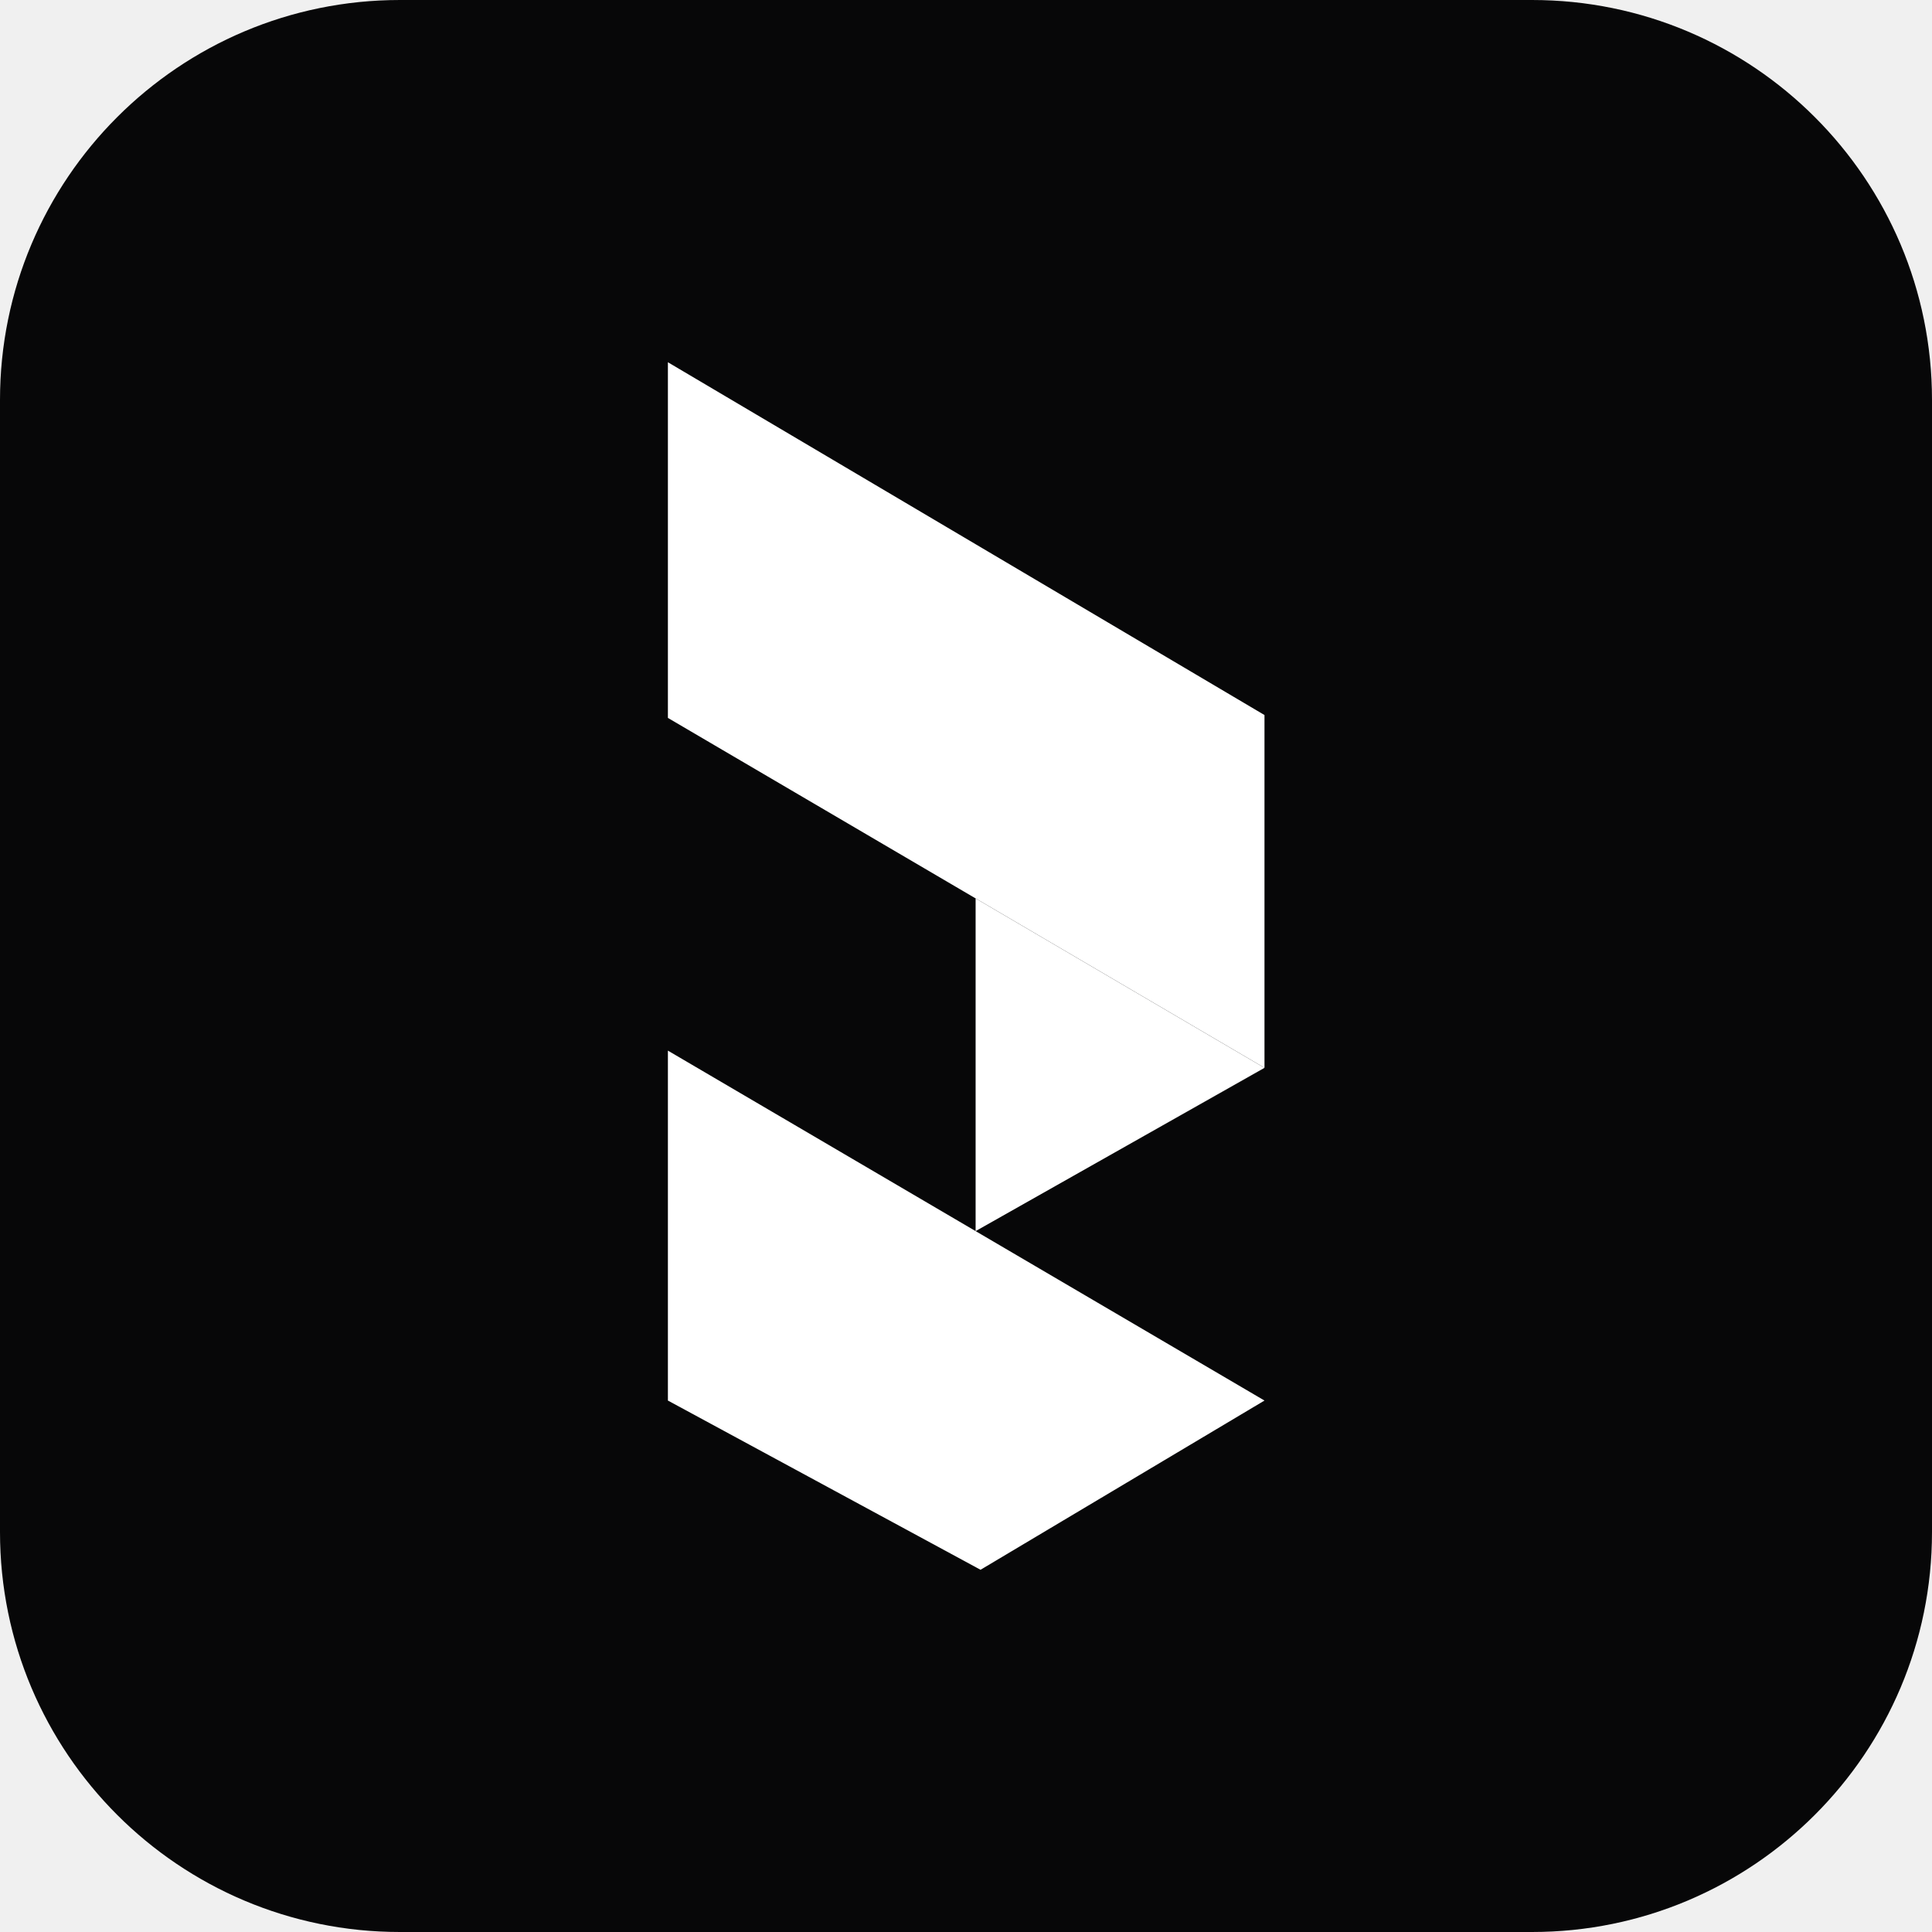
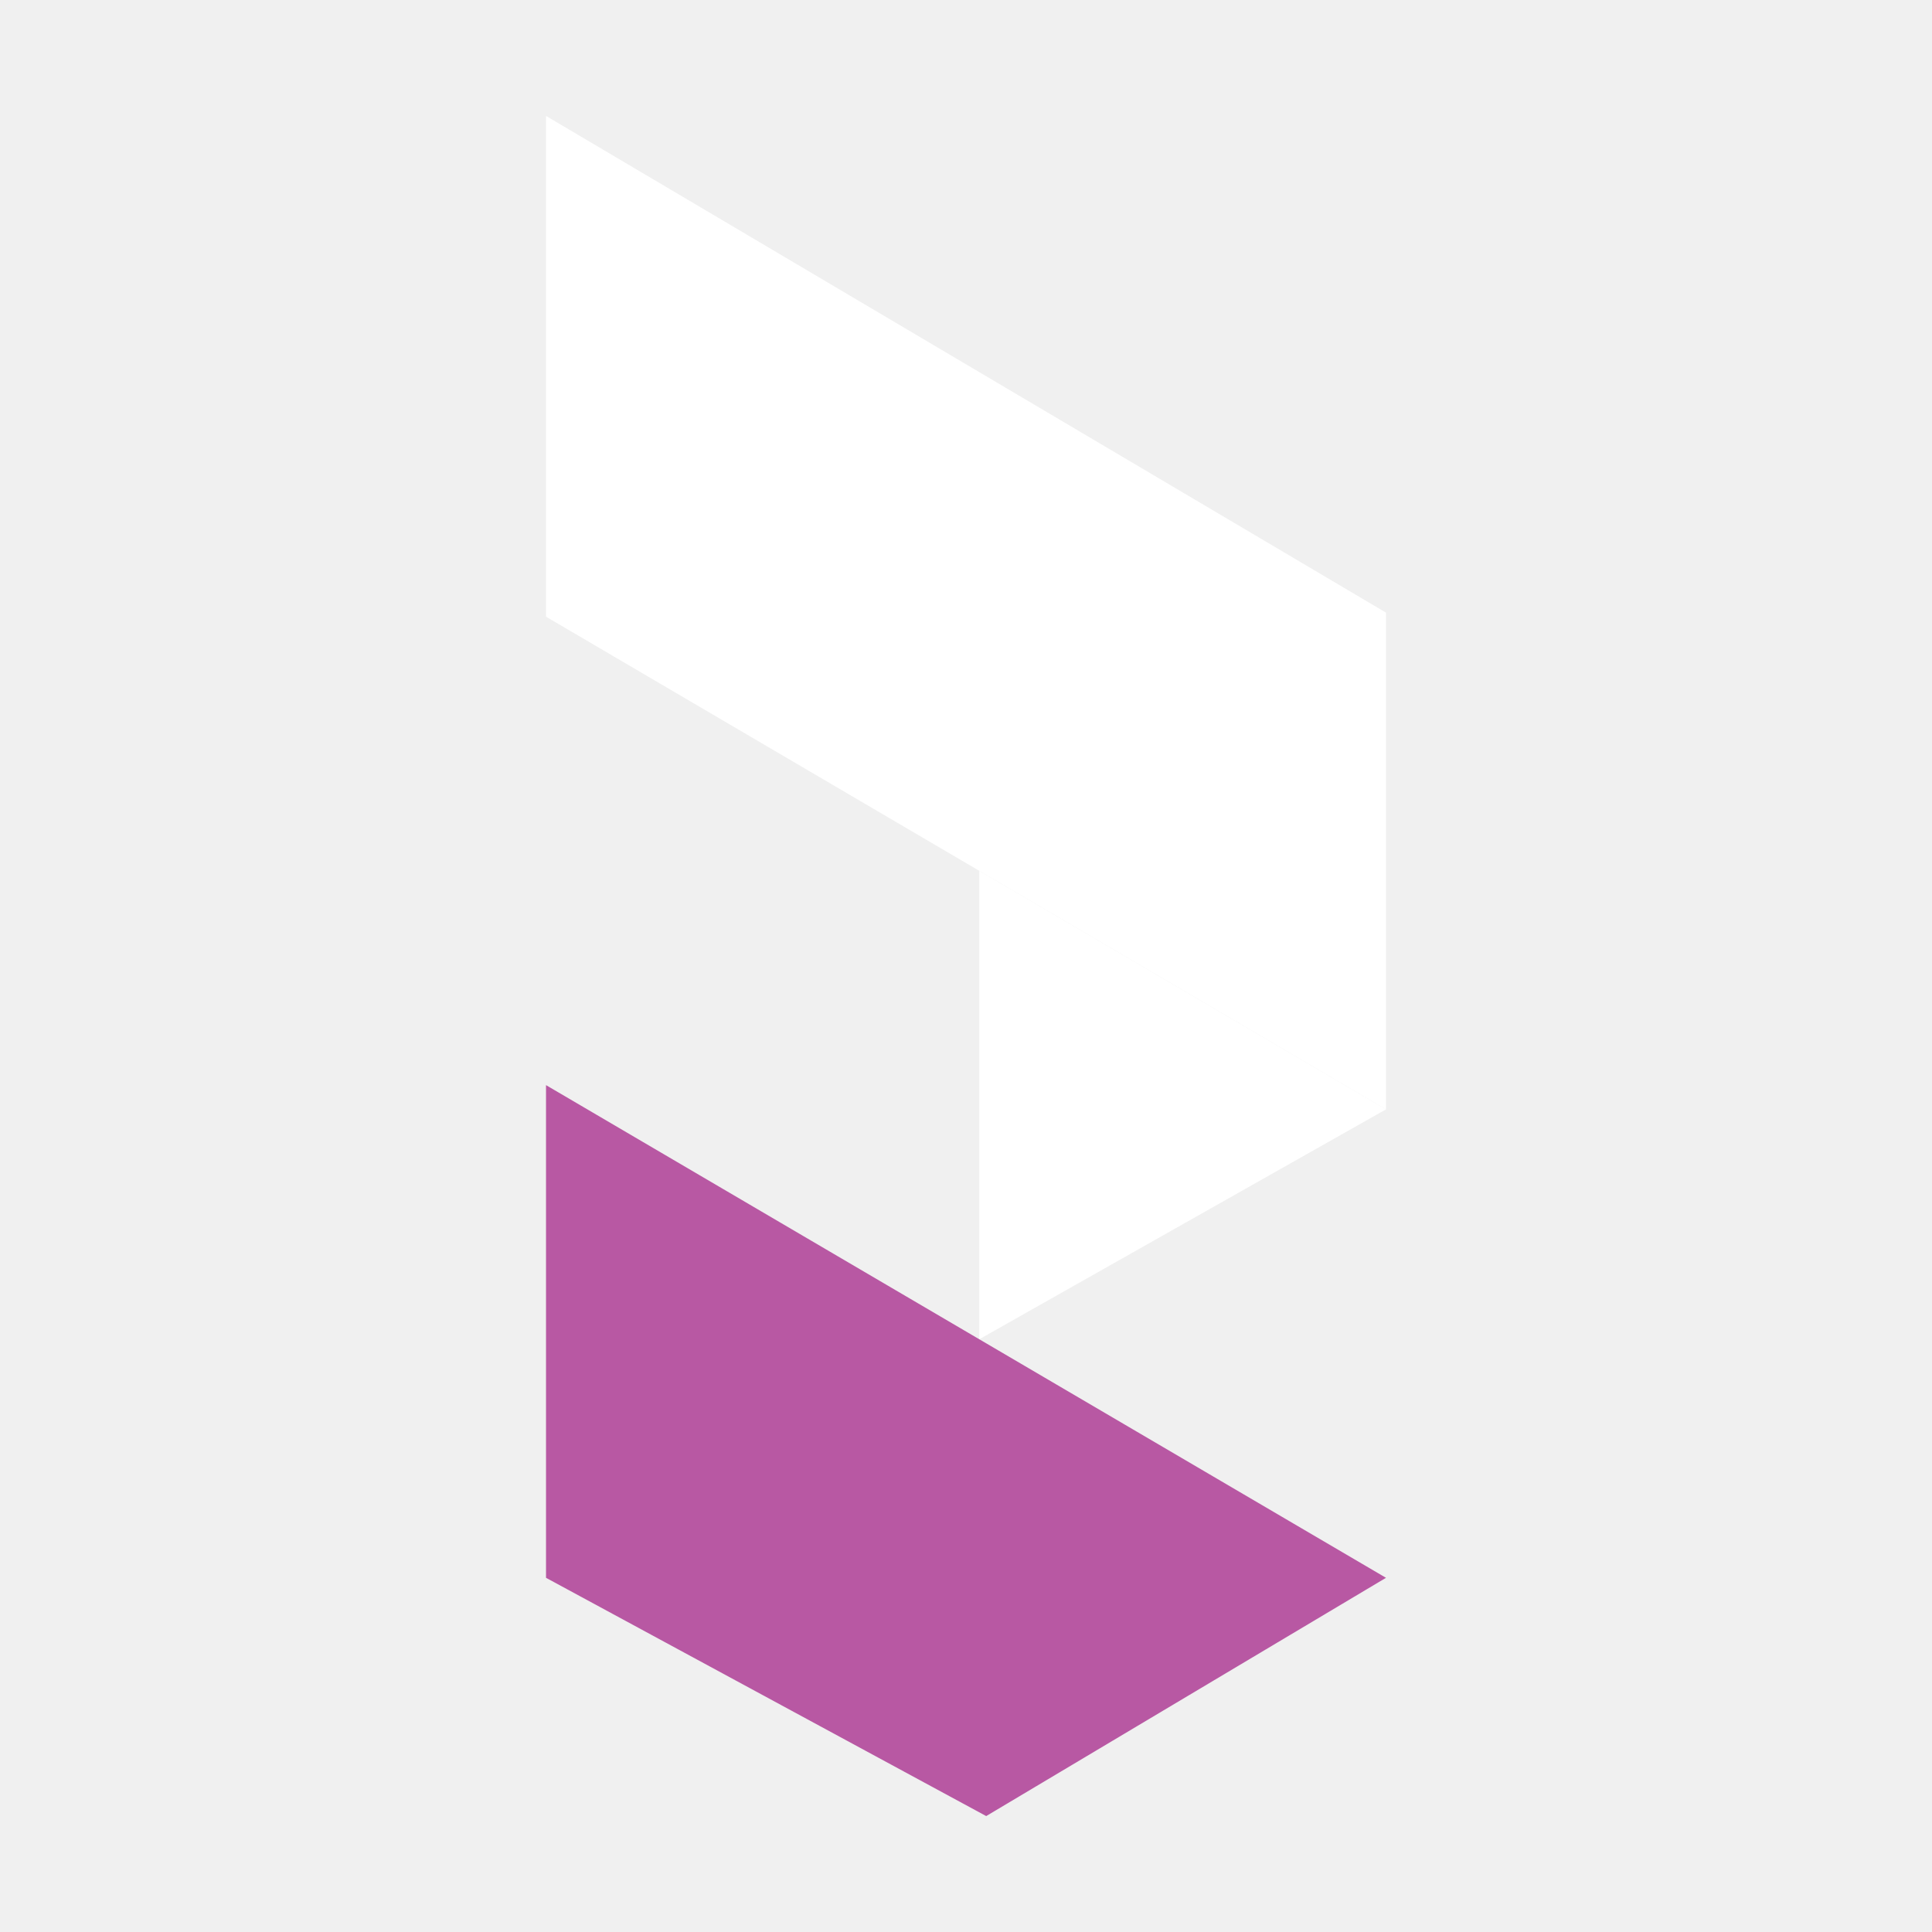
<svg xmlns="http://www.w3.org/2000/svg" viewBox="0 0 1024 1024">
-   <rect width="1024" height="1024" rx="212" fill="#070708" />
-   <g transform="translate(354 192) scale(0.4055)">
+   <g transform="translate(289.40 61.44) scale(0.57093)">
    <polygon fill="#fff" points="0 0 0 464.88 779.79 922.26 779.79 461.13 0 0" />
-     <polygon fill="#fff" points="779.79 1357.14 0 899.76 0 1357.14 408.64 1578.33 779.79 1357.14" />
+     <polygon fill="#b858a3" points="779.79 1357.14 0 899.76 0 1357.14 408.64 1578.33 779.79 1357.14" />
    <polygon fill="#fff" points="402.21 700.79 402.21 1135.67 779.79 922.26 402.21 700.79" />
  </g>
</svg>
